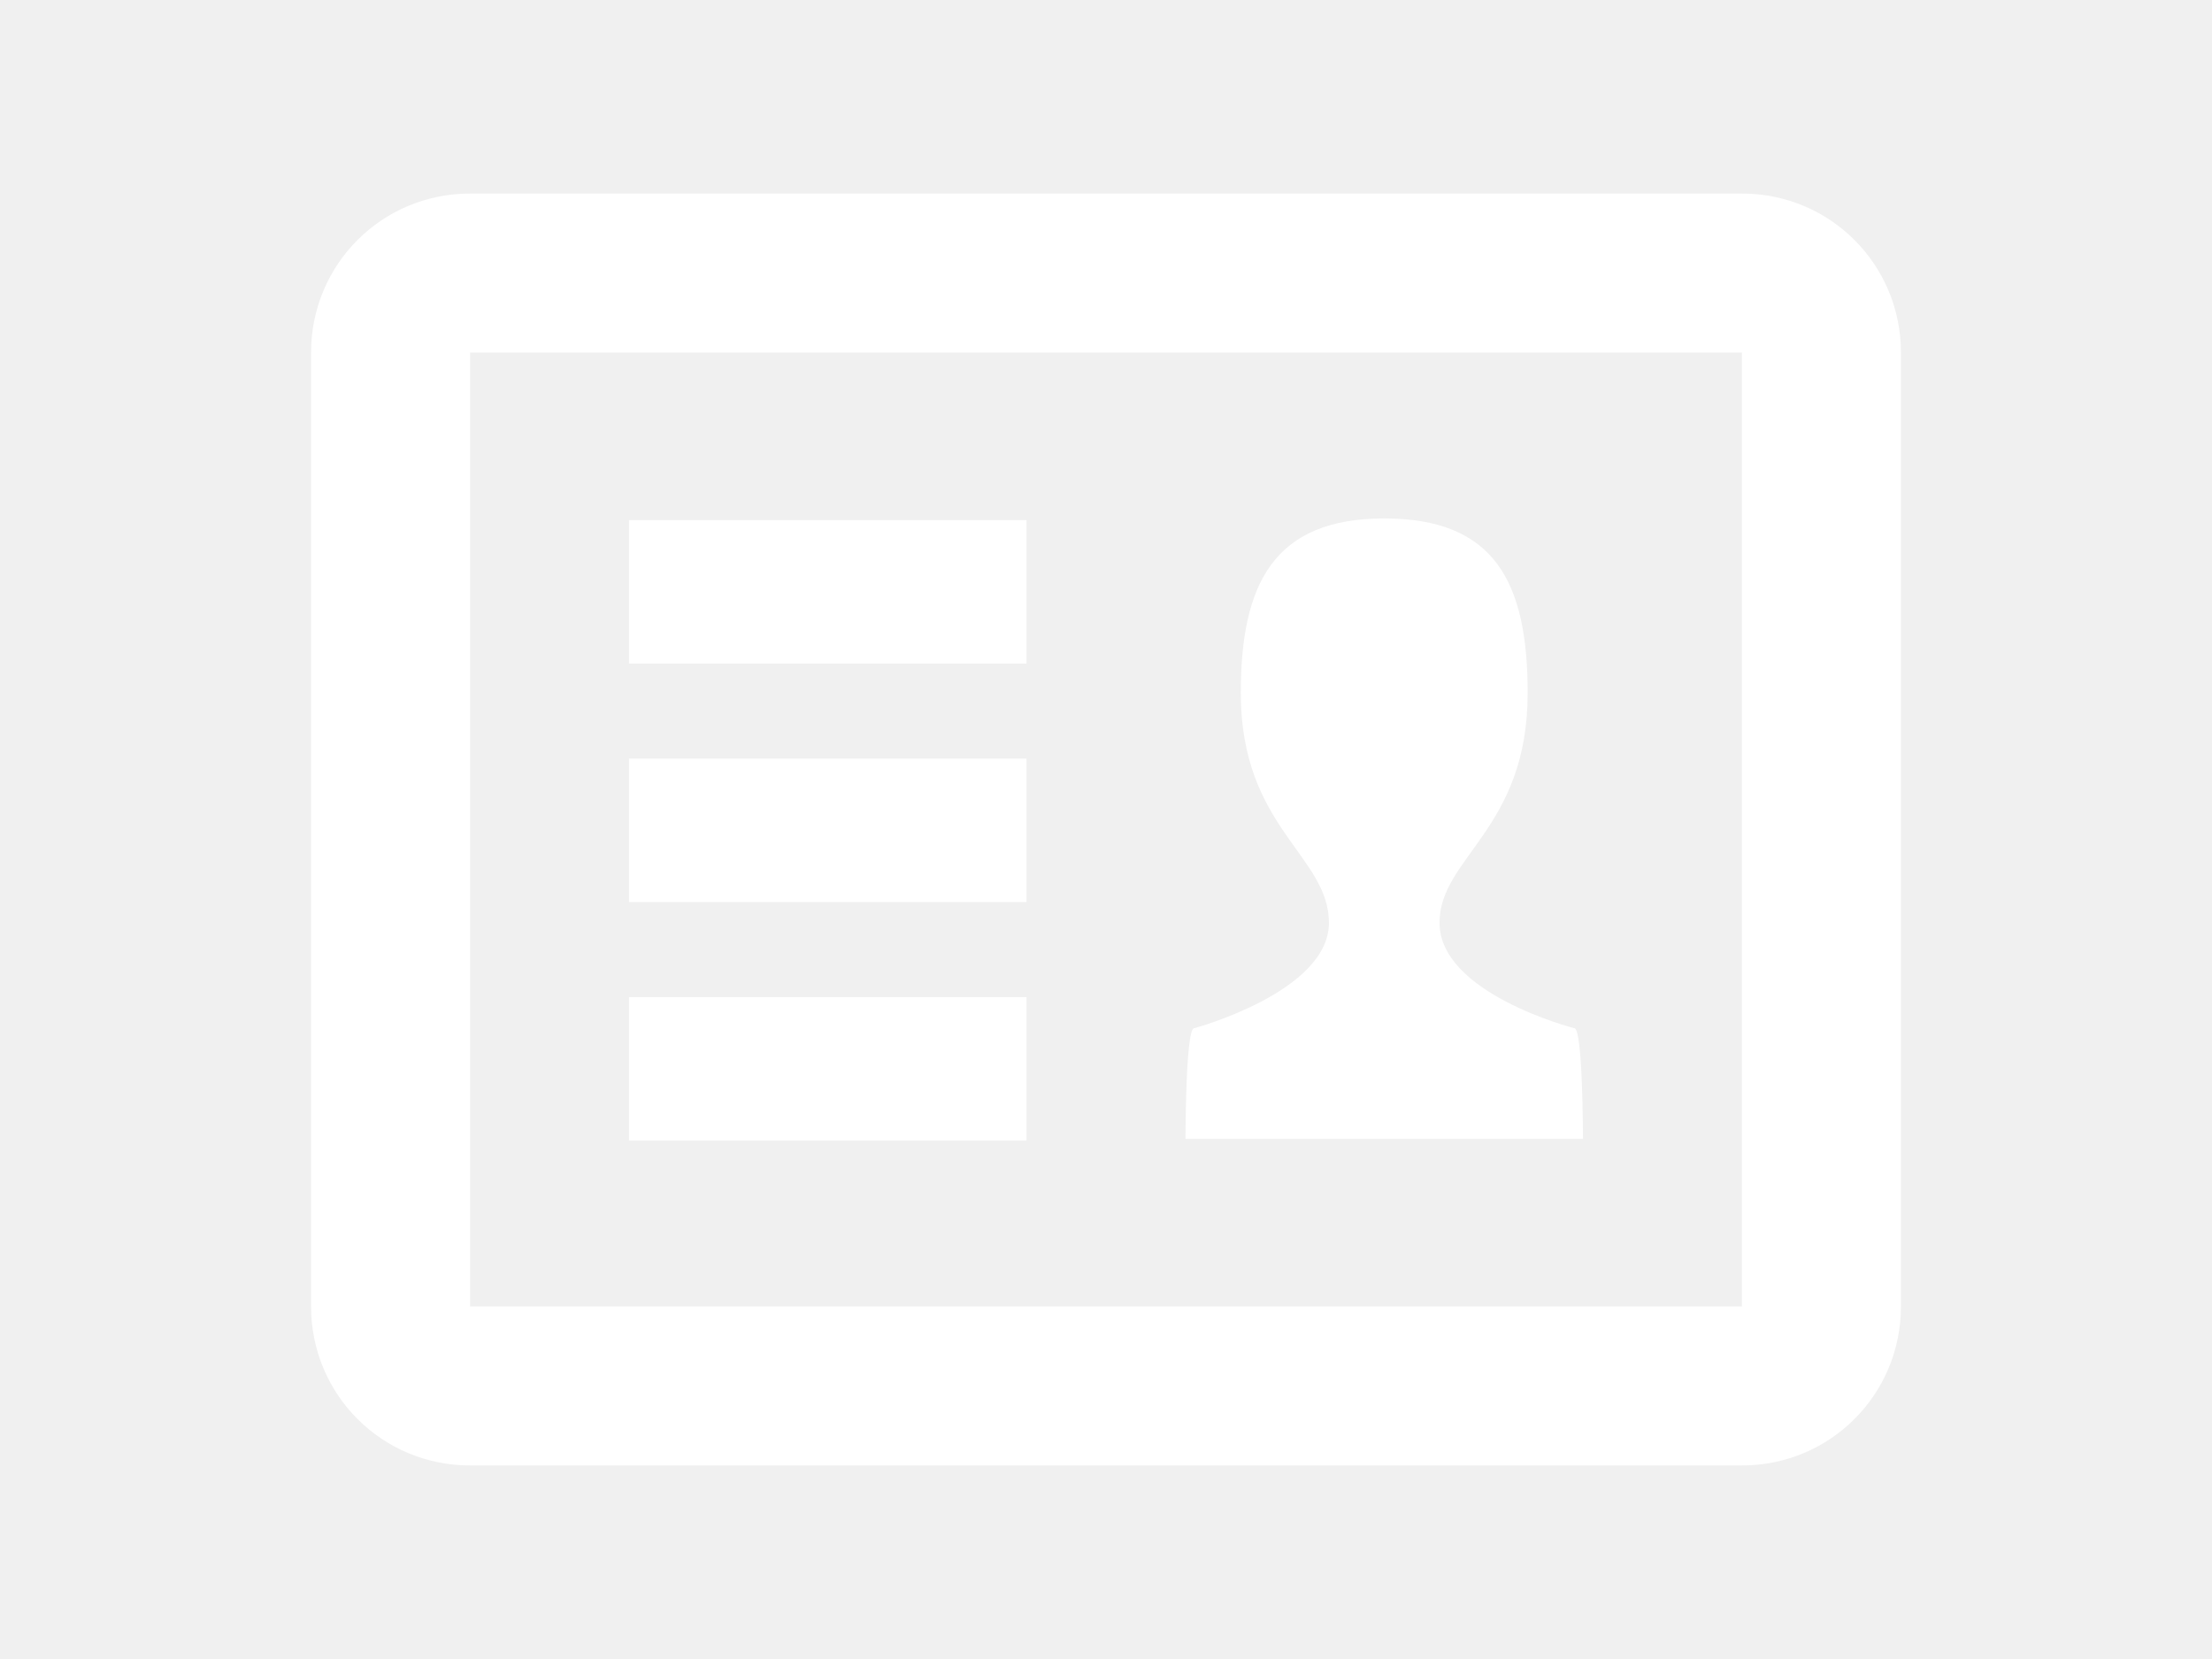
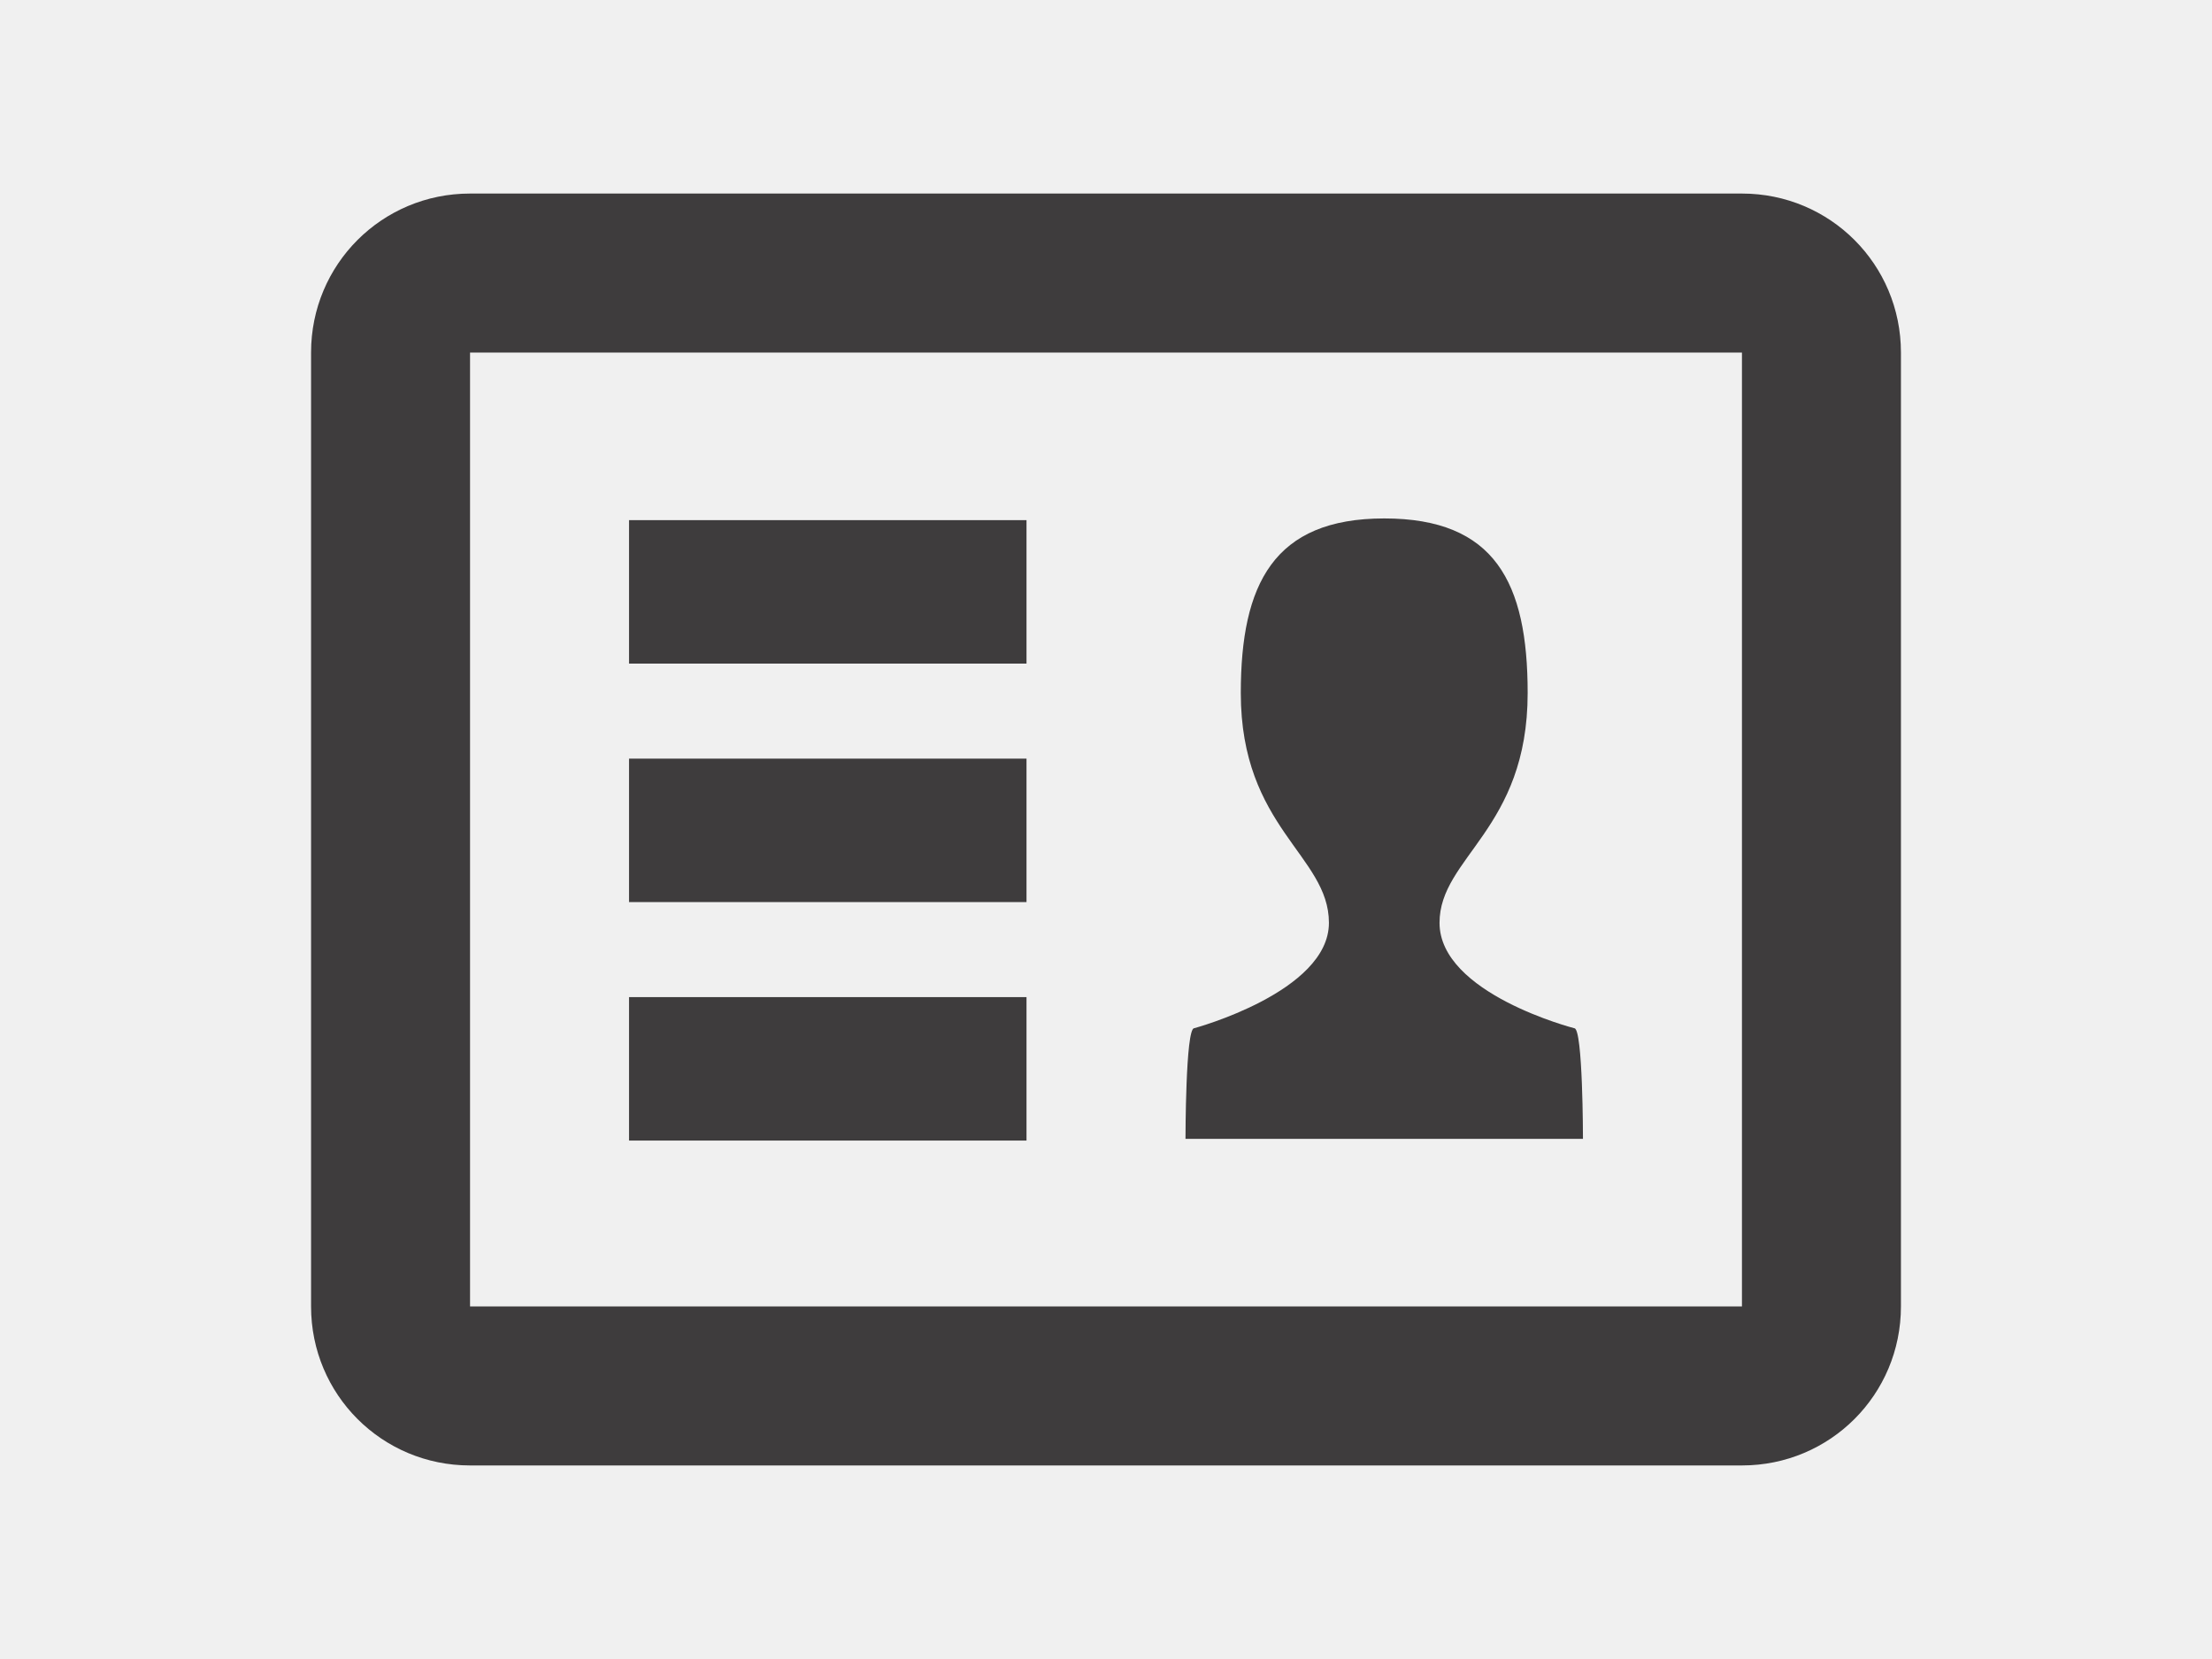
<svg xmlns="http://www.w3.org/2000/svg" version="1.1" id="Layer_1" x="0px" y="0px" viewBox="0 0 640 480" enable-background="new 0 0 640 480" xml:space="preserve">
  <g>
-     <path fill="#FFFFFF" d="M504,56H136c-25.5,0-46,20.5-46,46v276c0,25.5,20.5,46,46,46h368c25.5,0,46-20.5,46-46V102   C550,76.5,529.5,56,504,56z M504,378H136V102h368L504,378L504,378z M297,288.5H182V330h115V288.5z M297,219.5H182V261h115V219.5z    M297,150.5H182V192h115V150.5z M455.5,297.5c0,0-39-10-39-30.5c0-19,25.5-27,25.5-66.5c0-32-9.5-50.5-41.5-50.5S359,169,359,200.5   c0,39,25.5,47,25.5,66.5c0,20-39,30.5-39,30.5c-2.5,0-2.5,32-2.5,32h115C458,329.5,458,297.5,455.5,297.5z" />
+     <path fill="#3E3C3D" d="M504,56H136c-25.5,0-46,20.5-46,46v276c0,25.5,20.5,46,46,46h368c25.5,0,46-20.5,46-46V102   C550,76.5,529.5,56,504,56z M504,378H136V102h368L504,378L504,378z M297,288.5H182V330h115V288.5z M297,219.5H182V261h115V219.5z    M297,150.5H182V192h115V150.5z M455.5,297.5c0,0-39-10-39-30.5c0-19,25.5-27,25.5-66.5c0-32-9.5-50.5-41.5-50.5S359,169,359,200.5   c0,39,25.5,47,25.5,66.5c0,20-39,30.5-39,30.5c-2.5,0-2.5,32-2.5,32h115C458,329.5,458,297.5,455.5,297.5z" />
  </g>
</svg>
